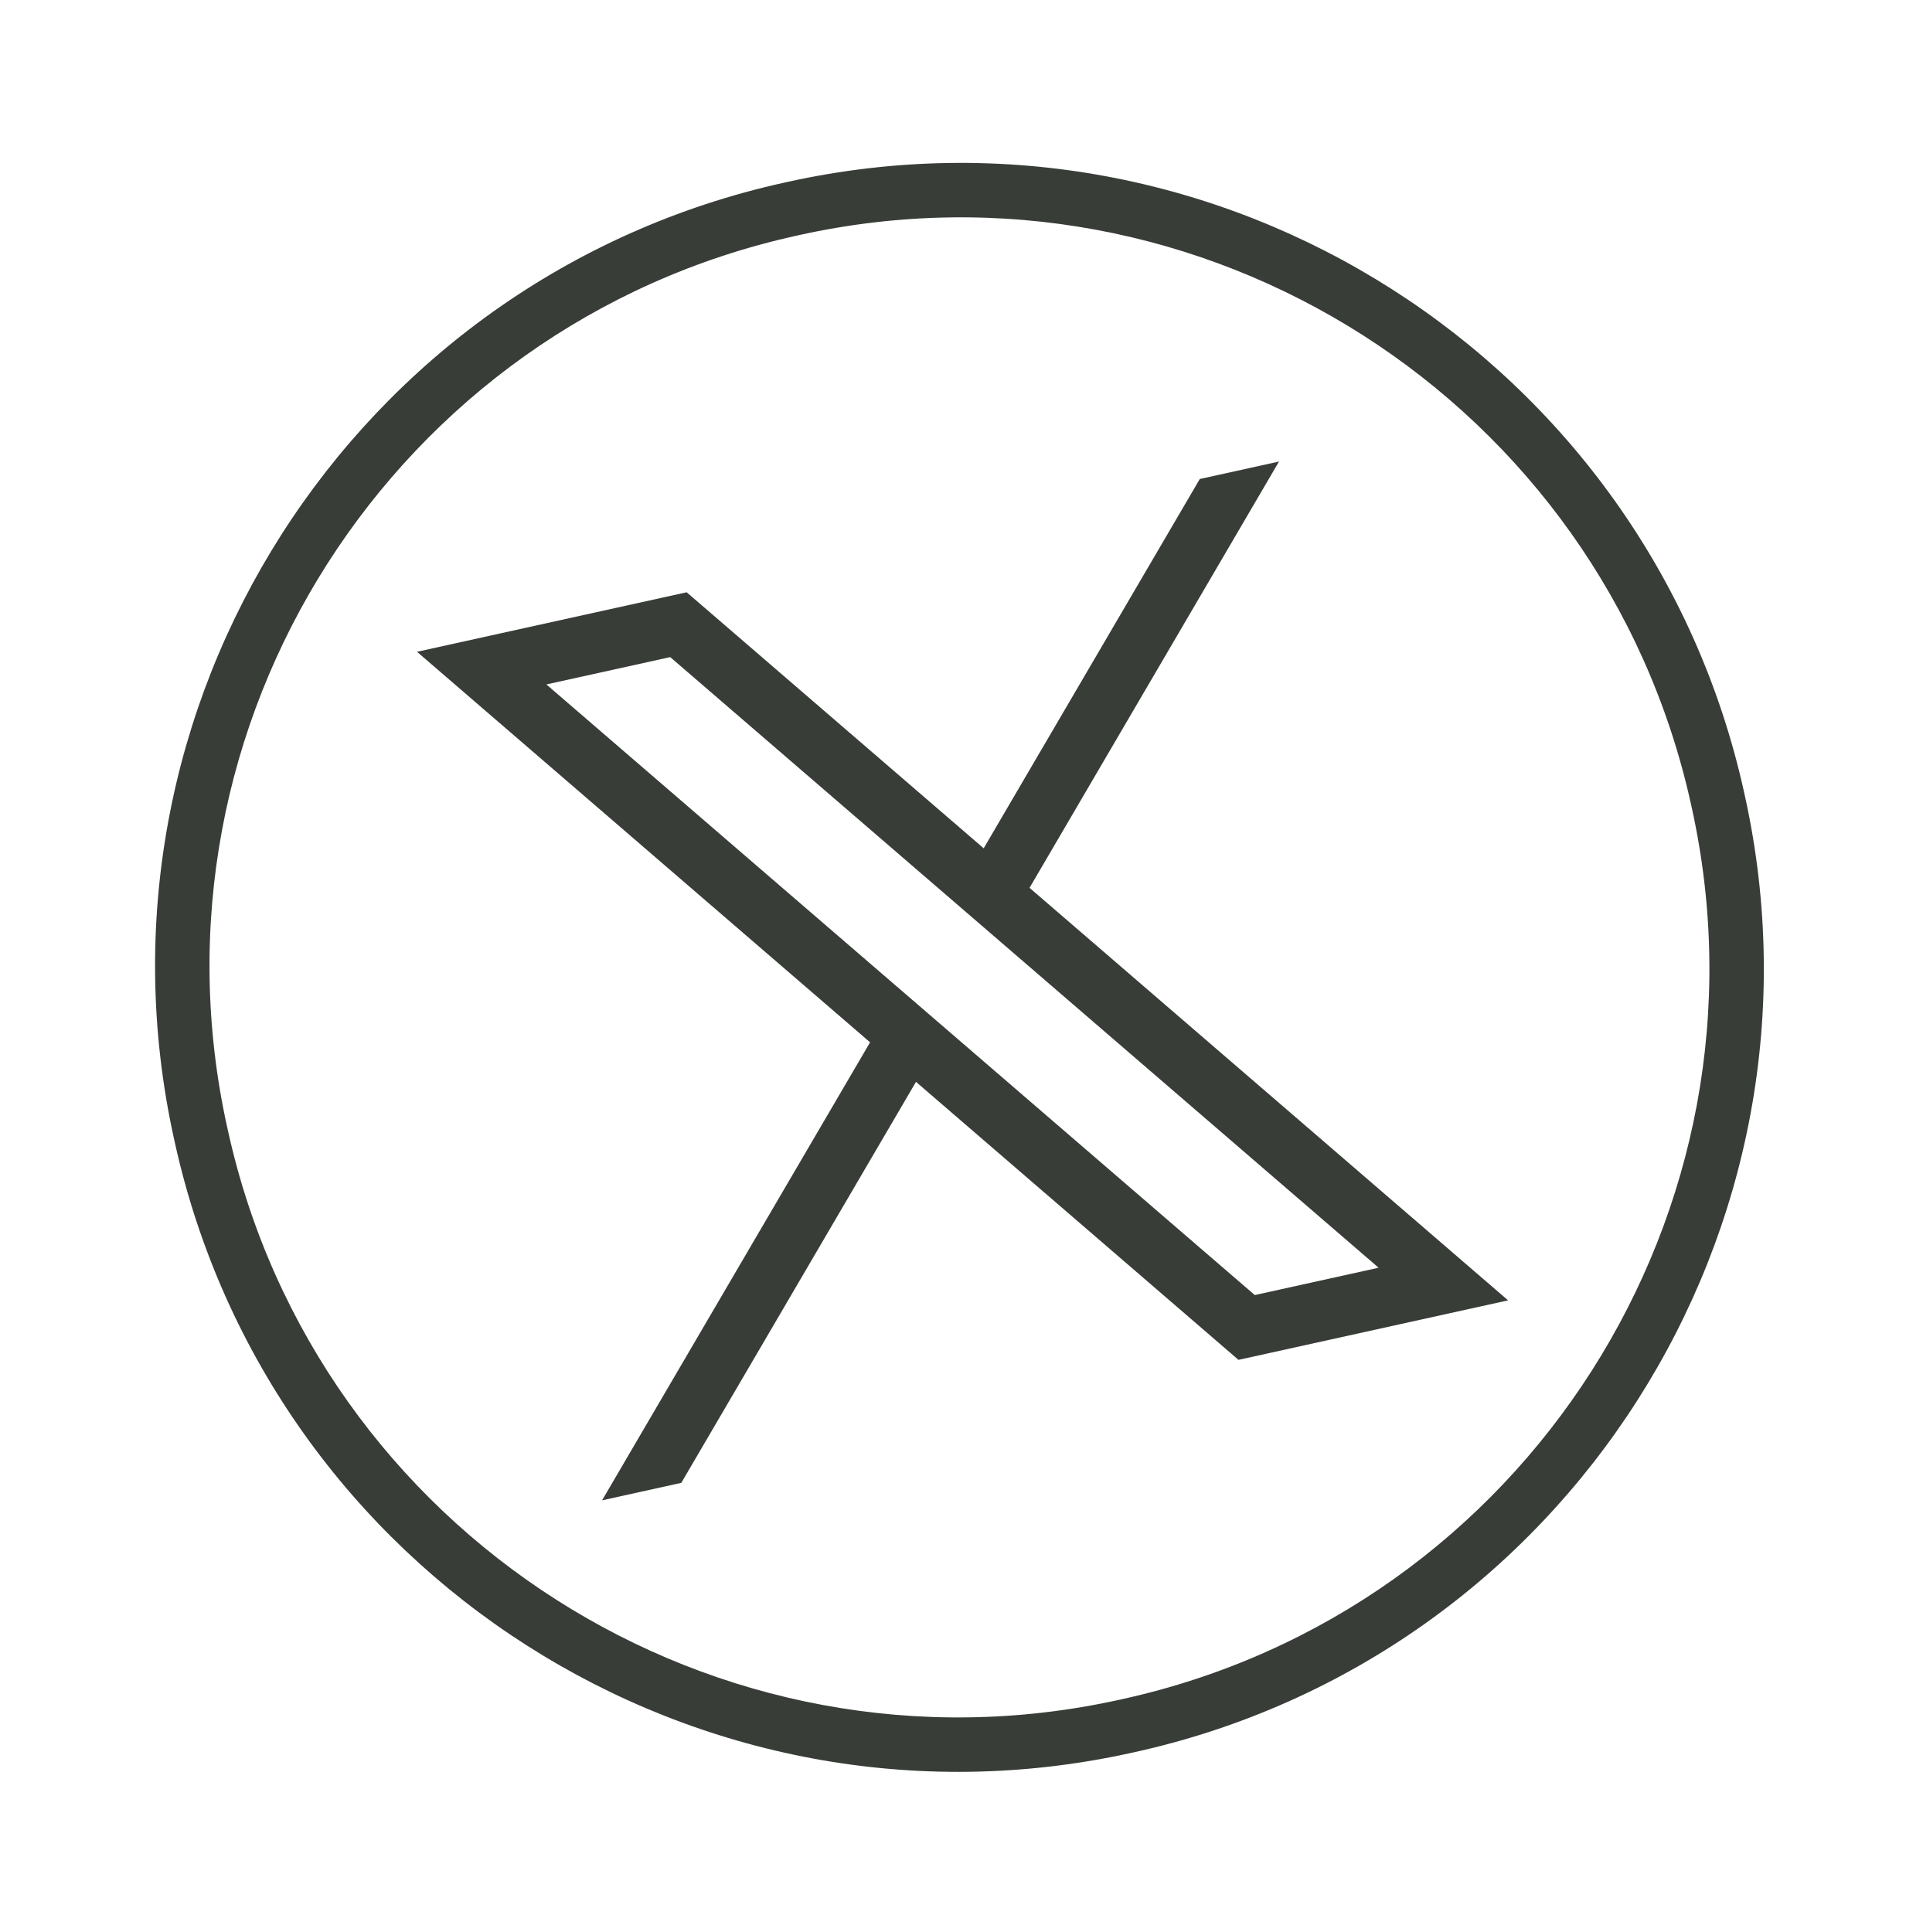
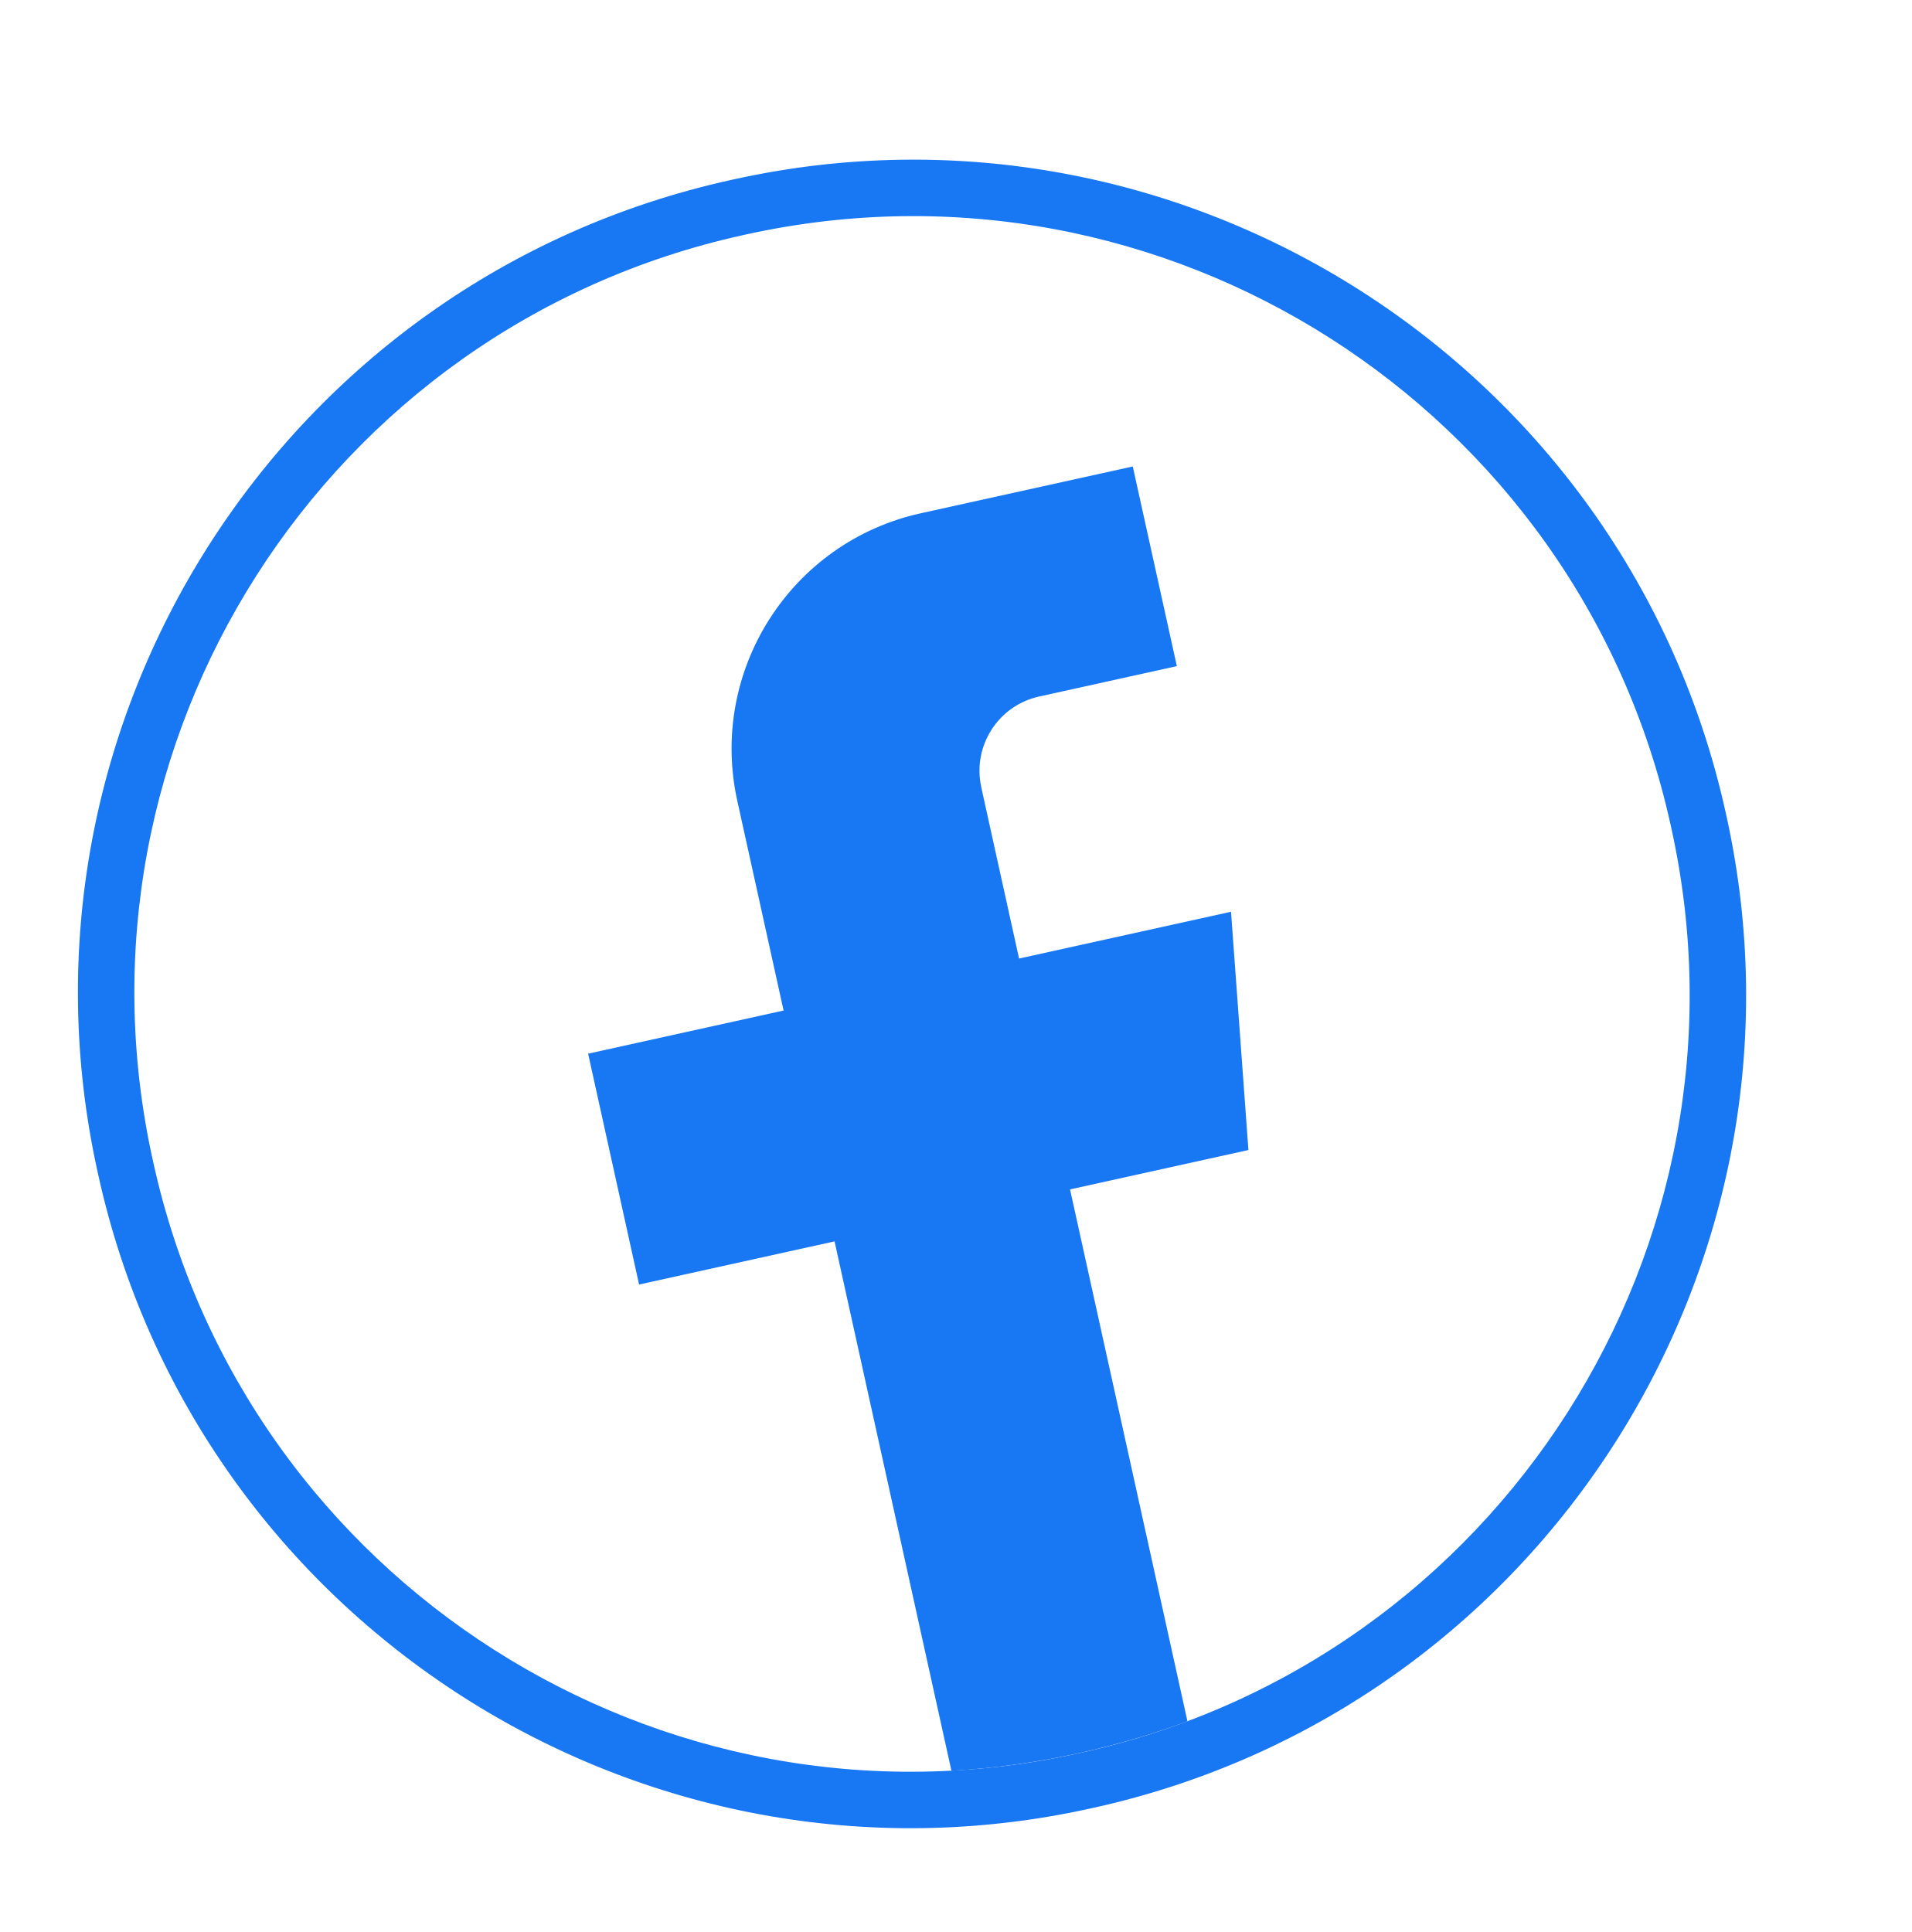
- <svg xmlns="http://www.w3.org/2000/svg" width="195" height="196" viewBox="0 0 195 196" fill="none">
-   <path d="M115.082 177.756L114.731 177.833C70.92 187.505 27.405 159.719 17.731 115.895L17.653 115.544C7.979 71.72 35.752 28.197 79.563 18.525L79.913 18.448C123.725 8.776 167.24 36.562 176.914 80.386L176.992 80.737C186.666 124.561 158.893 168.084 115.082 177.756ZM80.754 23.918C39.913 32.934 14.026 73.501 23.044 114.354L23.122 114.705C32.14 155.557 72.7 181.457 113.541 172.441L113.891 172.363C154.732 163.347 180.619 122.78 171.601 81.927L171.523 81.576C162.505 40.724 121.945 14.824 81.104 23.84L80.754 23.918Z" fill="#383D38" />
-   <path d="M42.298 66.123L88.256 105.743L61.07 152.208L69.108 150.433L92.913 109.754L125.625 137.957L152.973 131.92L104.431 90.071L129.737 46.821L121.7 48.595L99.78 86.059L69.651 60.085L42.304 66.122L42.298 66.123ZM55.422 69.436L67.983 66.663L139.838 128.61L127.278 131.383L55.422 69.436Z" fill="#383D38" />
+ <svg xmlns="http://www.w3.org/2000/svg" width="187" height="189" viewBox="0 0 187 189" fill="none">
+   <path d="M106.974 176.848L106.624 176.925C62.812 186.597 19.297 158.811 9.623 114.987L9.545 114.637C-0.129 70.813 27.644 27.289 71.455 17.618L71.806 17.54C115.617 7.869 159.132 35.655 168.806 79.479L168.884 79.829C178.558 123.653 150.785 167.176 106.974 176.848ZM72.646 23.01C31.805 32.026 5.918 72.594 14.936 113.447L15.014 113.797C24.032 154.65 64.592 180.549 105.433 171.533L105.784 171.456C146.624 162.44 172.511 121.872 163.493 81.019L163.416 80.669C154.397 39.816 113.837 13.917 72.996 22.933L72.646 23.01Z" fill="#1877F2" />
+   <path d="M95.986 77.005L99.687 93.77L120.42 89.193L122.122 112.502L104.672 116.354L116.158 168.385C112.767 169.643 109.243 170.686 105.61 171.489C101.416 172.414 97.223 172.989 93.07 173.228L81.637 121.439L62.516 125.66L57.53 103.077L76.652 98.856L72.123 78.343C69.314 65.617 77.348 53.019 90.076 50.209L90.078 50.22C90.116 50.212 90.146 50.194 90.184 50.186L110.809 45.633L115.121 65.164L101.644 68.139C97.638 69.023 95.105 72.992 95.99 76.999L95.986 77.005Z" fill="#1877F2" />
</svg>
